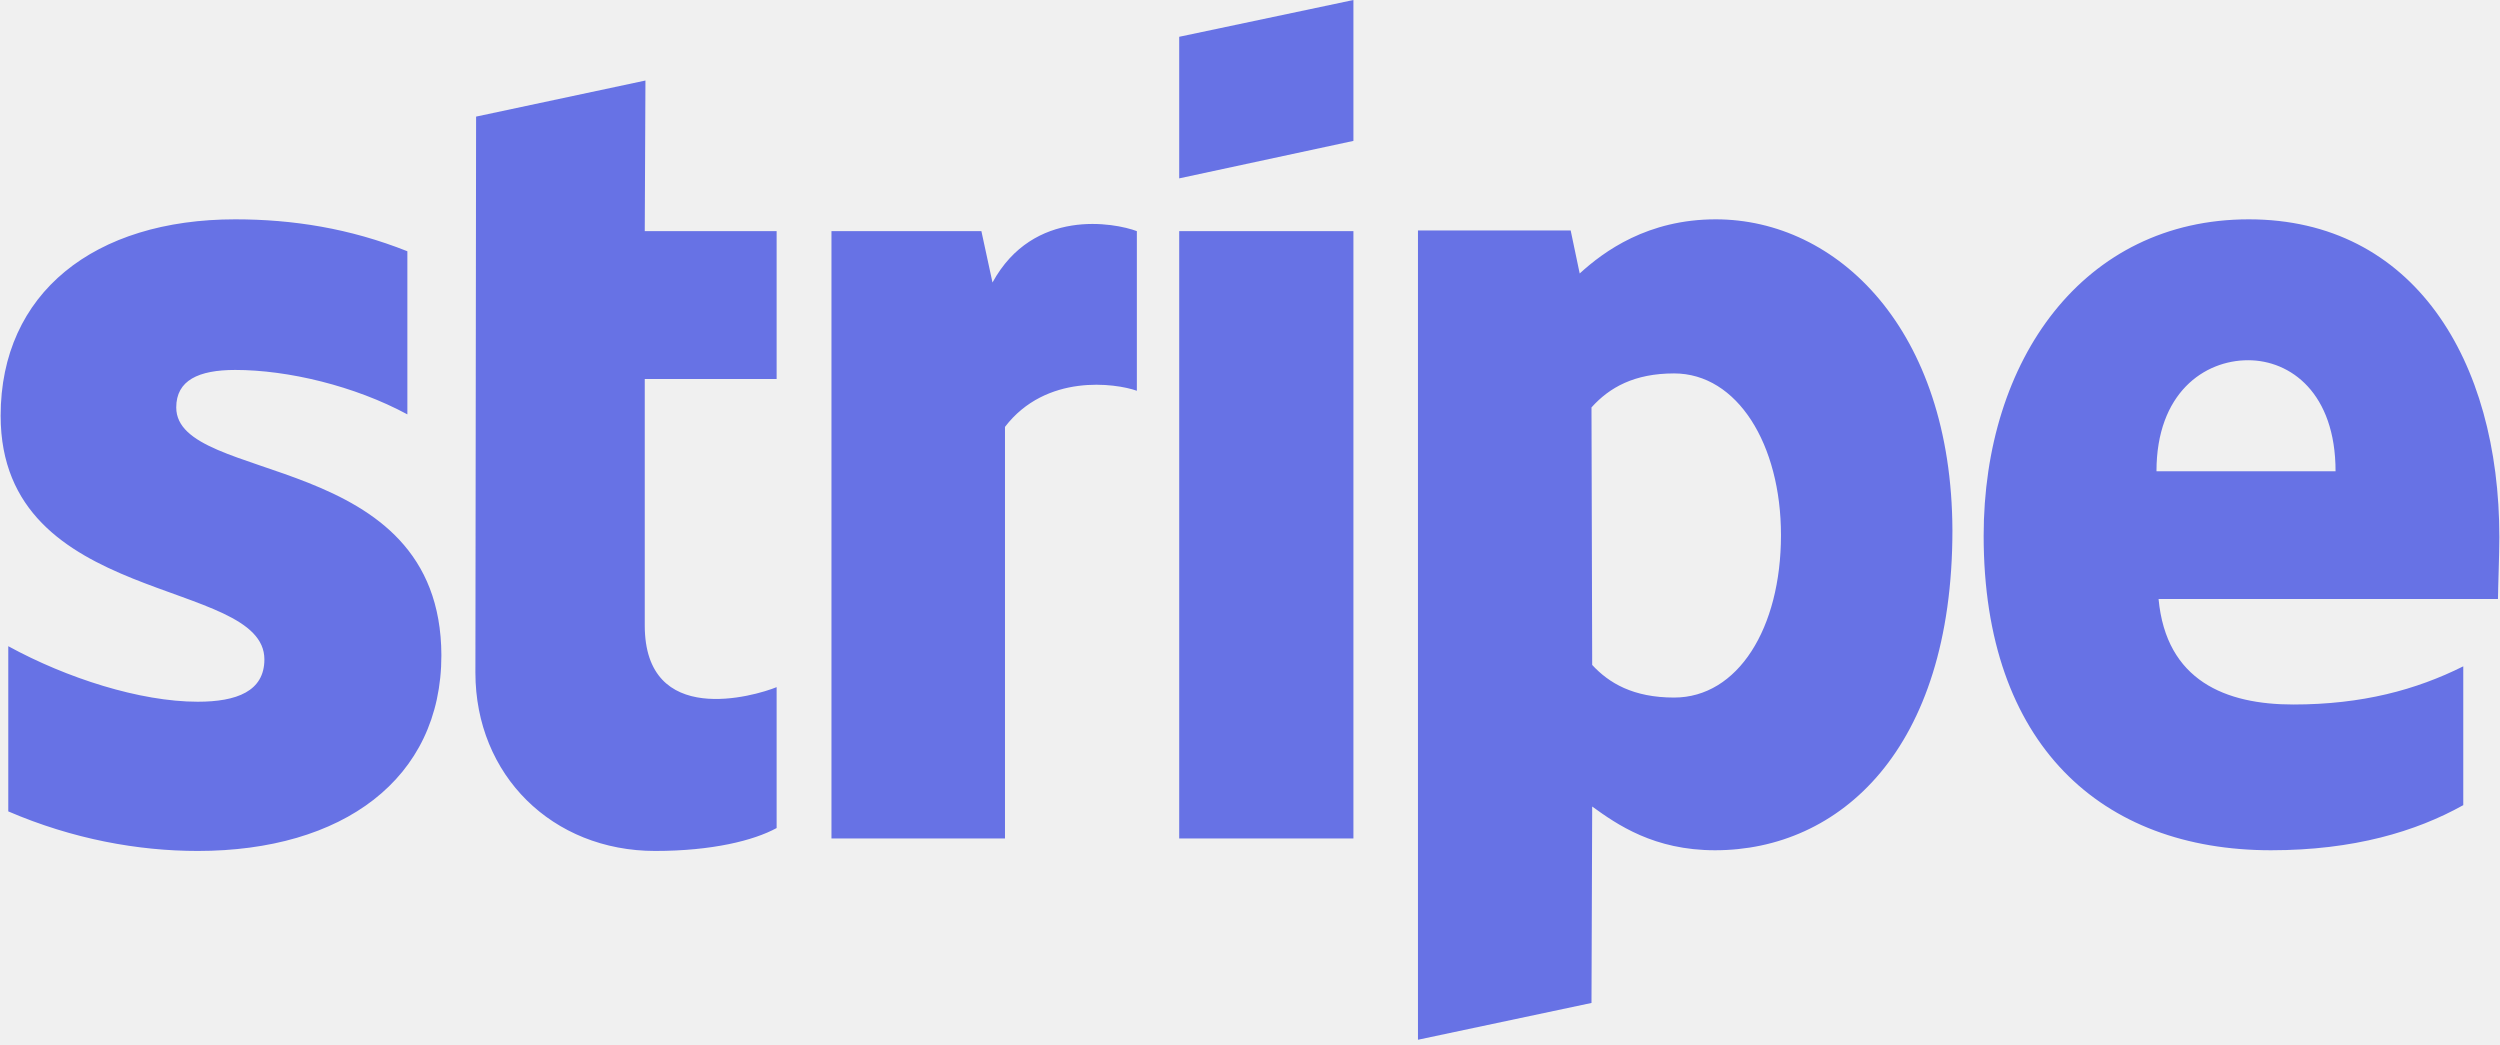
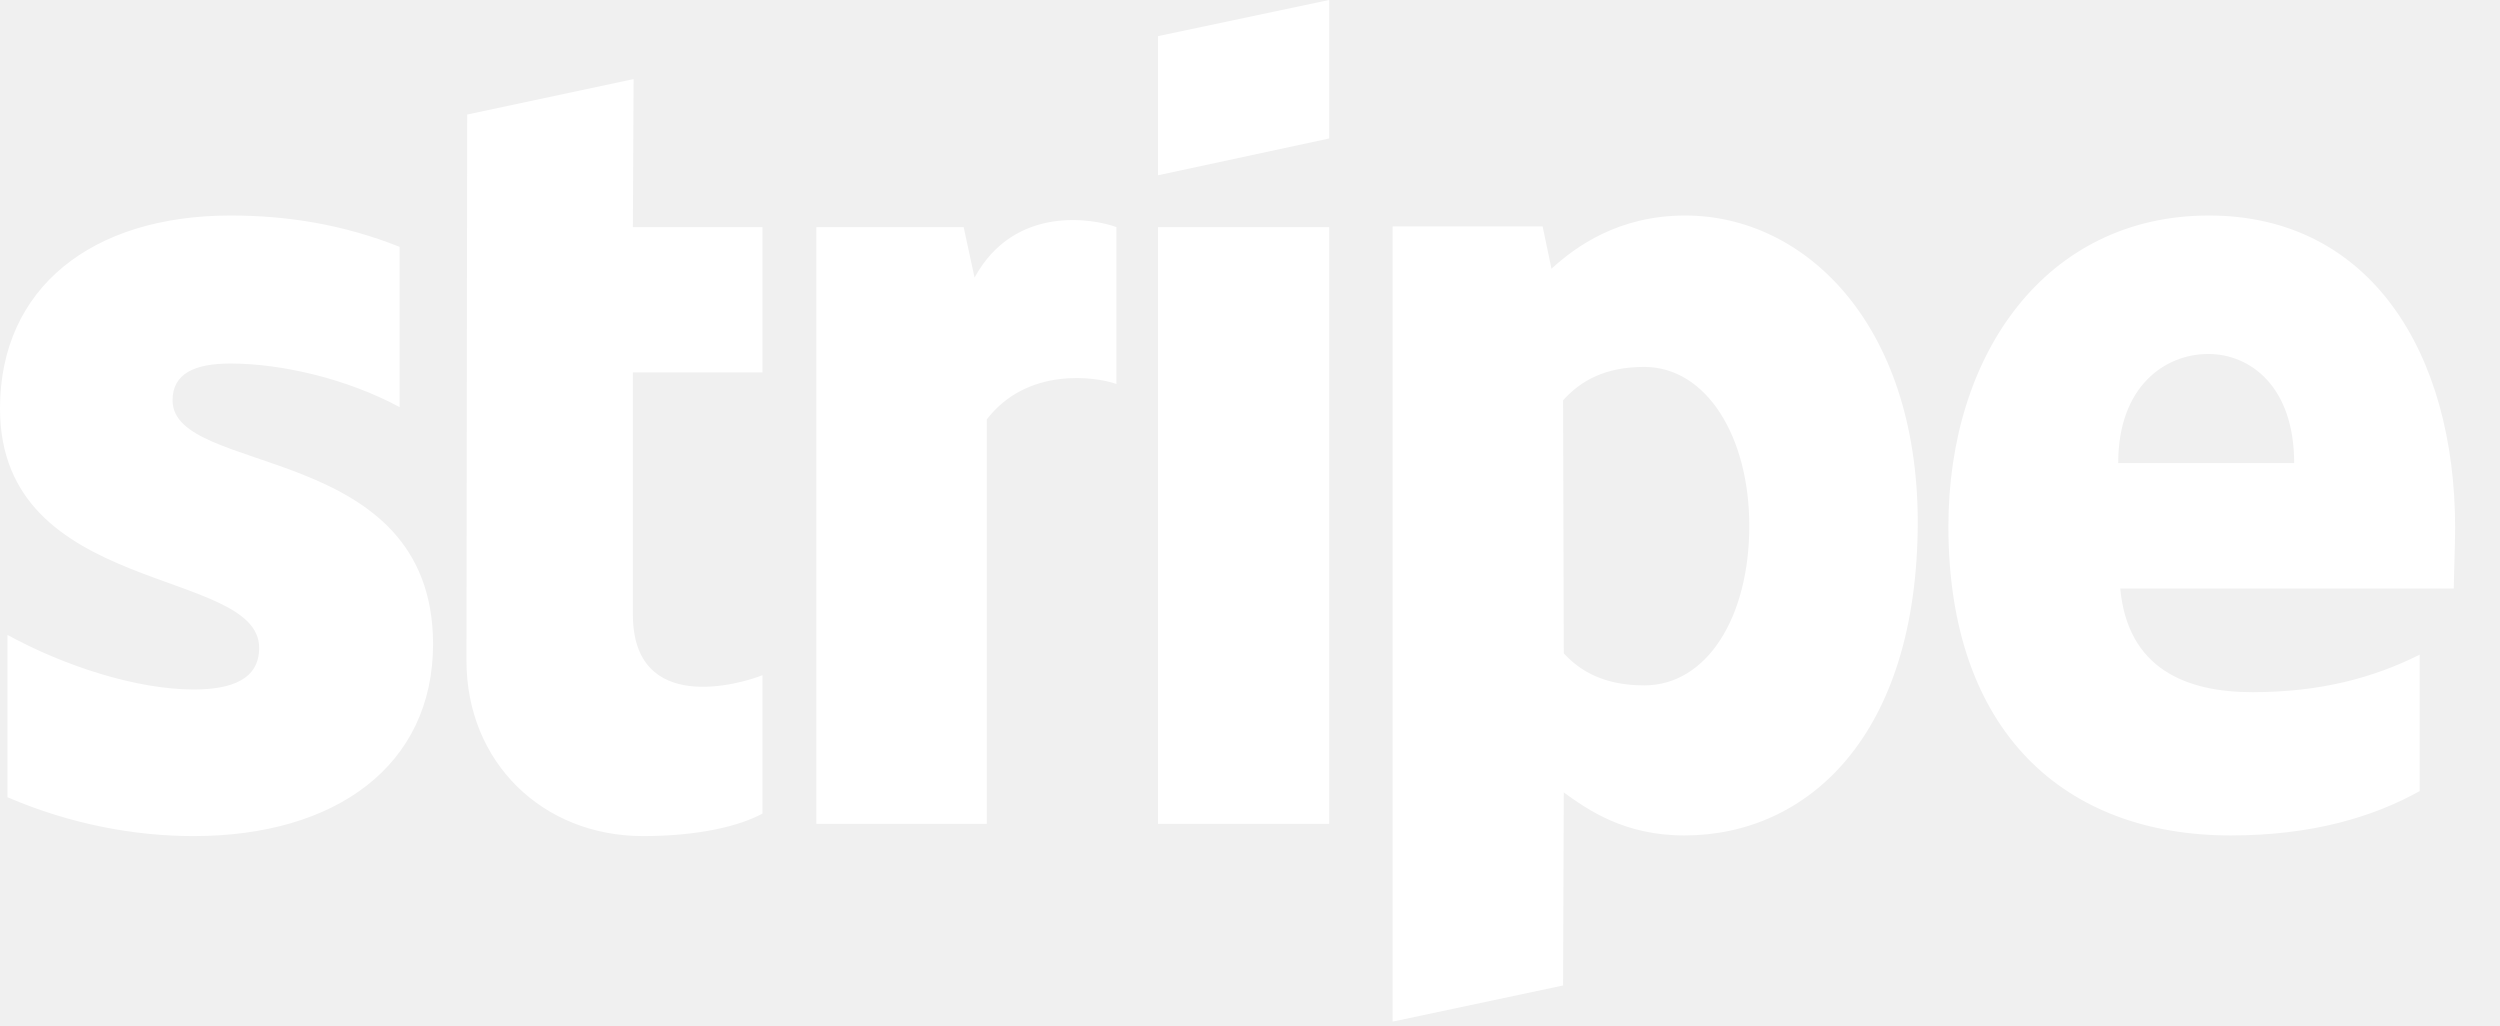
- <svg xmlns="http://www.w3.org/2000/svg" width="38.3" height="16" viewBox="0 0 512 214" version="1.1" preserveAspectRatio="xMidYMid">
-   <g>
-     <path d="M35.982,83.484 C35.982,77.938 40.533,75.804 48.071,75.804 C58.88,75.804 72.533,79.076 83.342,84.907 L83.342,51.484 C71.538,46.791 59.876,44.942 48.071,44.942 C19.2,44.942 0,60.018 0,85.191 C0,124.444 54.044,118.187 54.044,135.111 C54.044,141.653 48.356,143.787 40.391,143.787 C28.587,143.787 13.511,138.951 1.564,132.409 L1.564,166.258 C14.791,171.947 28.16,174.364 40.391,174.364 C69.973,174.364 90.311,159.716 90.311,134.258 C90.169,91.876 35.982,99.413 35.982,83.484 Z M132.124,16.498 L97.422,23.893 L97.28,137.813 C97.28,158.862 113.067,174.364 134.116,174.364 C145.778,174.364 154.311,172.231 159.004,169.671 L159.004,140.8 C154.453,142.649 131.982,149.191 131.982,128.142 L131.982,77.653 L159.004,77.653 L159.004,47.36 L131.982,47.36 L132.124,16.498 Z M203.236,57.884 L200.96,47.36 L170.24,47.36 L170.24,171.804 L205.796,171.804 L205.796,87.467 C214.187,76.516 228.409,78.507 232.818,80.071 L232.818,47.36 C228.267,45.653 211.627,42.524 203.236,57.884 Z M241.493,47.36 L277.191,47.36 L277.191,171.804 L241.493,171.804 L241.493,47.36 Z M241.493,36.551 L277.191,28.871 L277.191,0 L241.493,7.538 L241.493,36.551 Z M351.431,44.942 C337.493,44.942 328.533,51.484 323.556,56.036 L321.707,47.218 L290.418,47.218 L290.418,213.049 L325.973,205.511 L326.116,165.262 C331.236,168.96 338.773,174.222 351.289,174.222 C376.747,174.222 399.929,153.742 399.929,108.658 C399.787,67.413 376.32,44.942 351.431,44.942 Z M342.898,142.933 C334.507,142.933 329.529,139.947 326.116,136.249 L325.973,83.484 C329.671,79.36 334.791,76.516 342.898,76.516 C355.84,76.516 364.8,91.022 364.8,109.653 C364.8,128.711 355.982,142.933 342.898,142.933 Z M512,110.08 C512,73.671 494.364,44.942 460.658,44.942 C426.809,44.942 406.329,73.671 406.329,109.796 C406.329,152.604 430.507,174.222 465.209,174.222 C482.133,174.222 494.933,170.382 504.604,164.978 L504.604,136.533 C494.933,141.369 483.84,144.356 469.76,144.356 C455.964,144.356 443.733,139.52 442.169,122.738 L511.716,122.738 C511.716,120.889 512,113.493 512,110.08 Z M441.742,96.569 C441.742,80.498 451.556,73.813 460.516,73.813 C469.191,73.813 478.436,80.498 478.436,96.569 L441.742,96.569 L441.742,96.569 Z" fill="#6772E5" />
-   </g>
+ <svg xmlns="http://www.w3.org/2000/svg" viewBox="0 0 39 16" version="1.1">
+   <path d="M2.692,6.245 C2.692,5.83 3.032,5.671 3.596,5.671 C4.404,5.671 5.426,5.915 6.234,6.351 L6.234,3.851 C5.351,3.5 4.479,3.362 3.596,3.362 C1.436,3.362 0,4.49 0,6.373 C0,9.309 4.043,8.841 4.043,10.107 C4.043,10.596 3.617,10.756 3.021,10.756 C2.138,10.756 1.011,10.394 0.117,9.905 L0.117,12.437 C1.106,12.862 2.107,13.043 3.021,13.043 C5.234,13.043 6.756,11.947 6.756,10.043 C6.745,6.873 2.692,7.437 2.692,6.245 Z M9.884,1.234 L7.288,1.787 L7.277,10.309 C7.277,11.884 8.458,13.043 10.032,13.043 C10.905,13.043 11.543,12.884 11.894,12.692 L11.894,10.533 C11.554,10.671 9.873,11.16 9.873,9.586 L9.873,5.809 L11.894,5.809 L11.894,3.543 L9.873,3.543 L9.884,1.234 Z M15.203,4.33 L15.033,3.543 L12.735,3.543 L12.735,12.852 L15.394,12.852 L15.394,6.543 C16.022,5.724 17.086,5.873 17.416,5.99 L17.416,3.543 C17.075,3.415 15.831,3.181 15.203,4.33 Z M18.065,3.543 L20.735,3.543 L20.735,12.852 L18.065,12.852 L18.065,3.543 Z M18.065,2.734 L20.735,2.16 L20.735,0 L18.065,0.564 L18.065,2.734 Z M26.289,3.362 C25.246,3.362 24.576,3.851 24.203,4.192 L24.065,3.532 L21.725,3.532 L21.725,15.937 L24.384,15.373 L24.395,12.362 C24.778,12.639 25.342,13.033 26.278,13.033 C28.182,13.033 29.917,11.501 29.917,8.128 C29.906,5.043 28.151,3.362 26.289,3.362 Z M25.65,10.692 C25.023,10.692 24.65,10.469 24.395,10.192 L24.384,6.245 C24.661,5.936 25.044,5.724 25.65,5.724 C26.619,5.724 27.289,6.809 27.289,8.203 C27.289,9.628 26.629,10.692 25.65,10.692 Z M38.3,8.235 C38.3,5.511 36.981,3.362 34.459,3.362 C31.927,3.362 30.395,5.511 30.395,8.213 C30.395,11.416 32.204,13.033 34.8,13.033 C36.066,13.033 37.023,12.745 37.747,12.341 L37.747,10.213 C37.023,10.575 36.194,10.798 35.14,10.798 C34.108,10.798 33.193,10.437 33.076,9.181 L38.279,9.181 C38.279,9.043 38.3,8.49 38.3,8.235 Z M33.044,7.224 C33.044,6.022 33.778,5.522 34.449,5.522 C35.098,5.522 35.789,6.022 35.789,7.224 L33.044,7.224 Z" fill="#FFFFFF" />
</svg>
